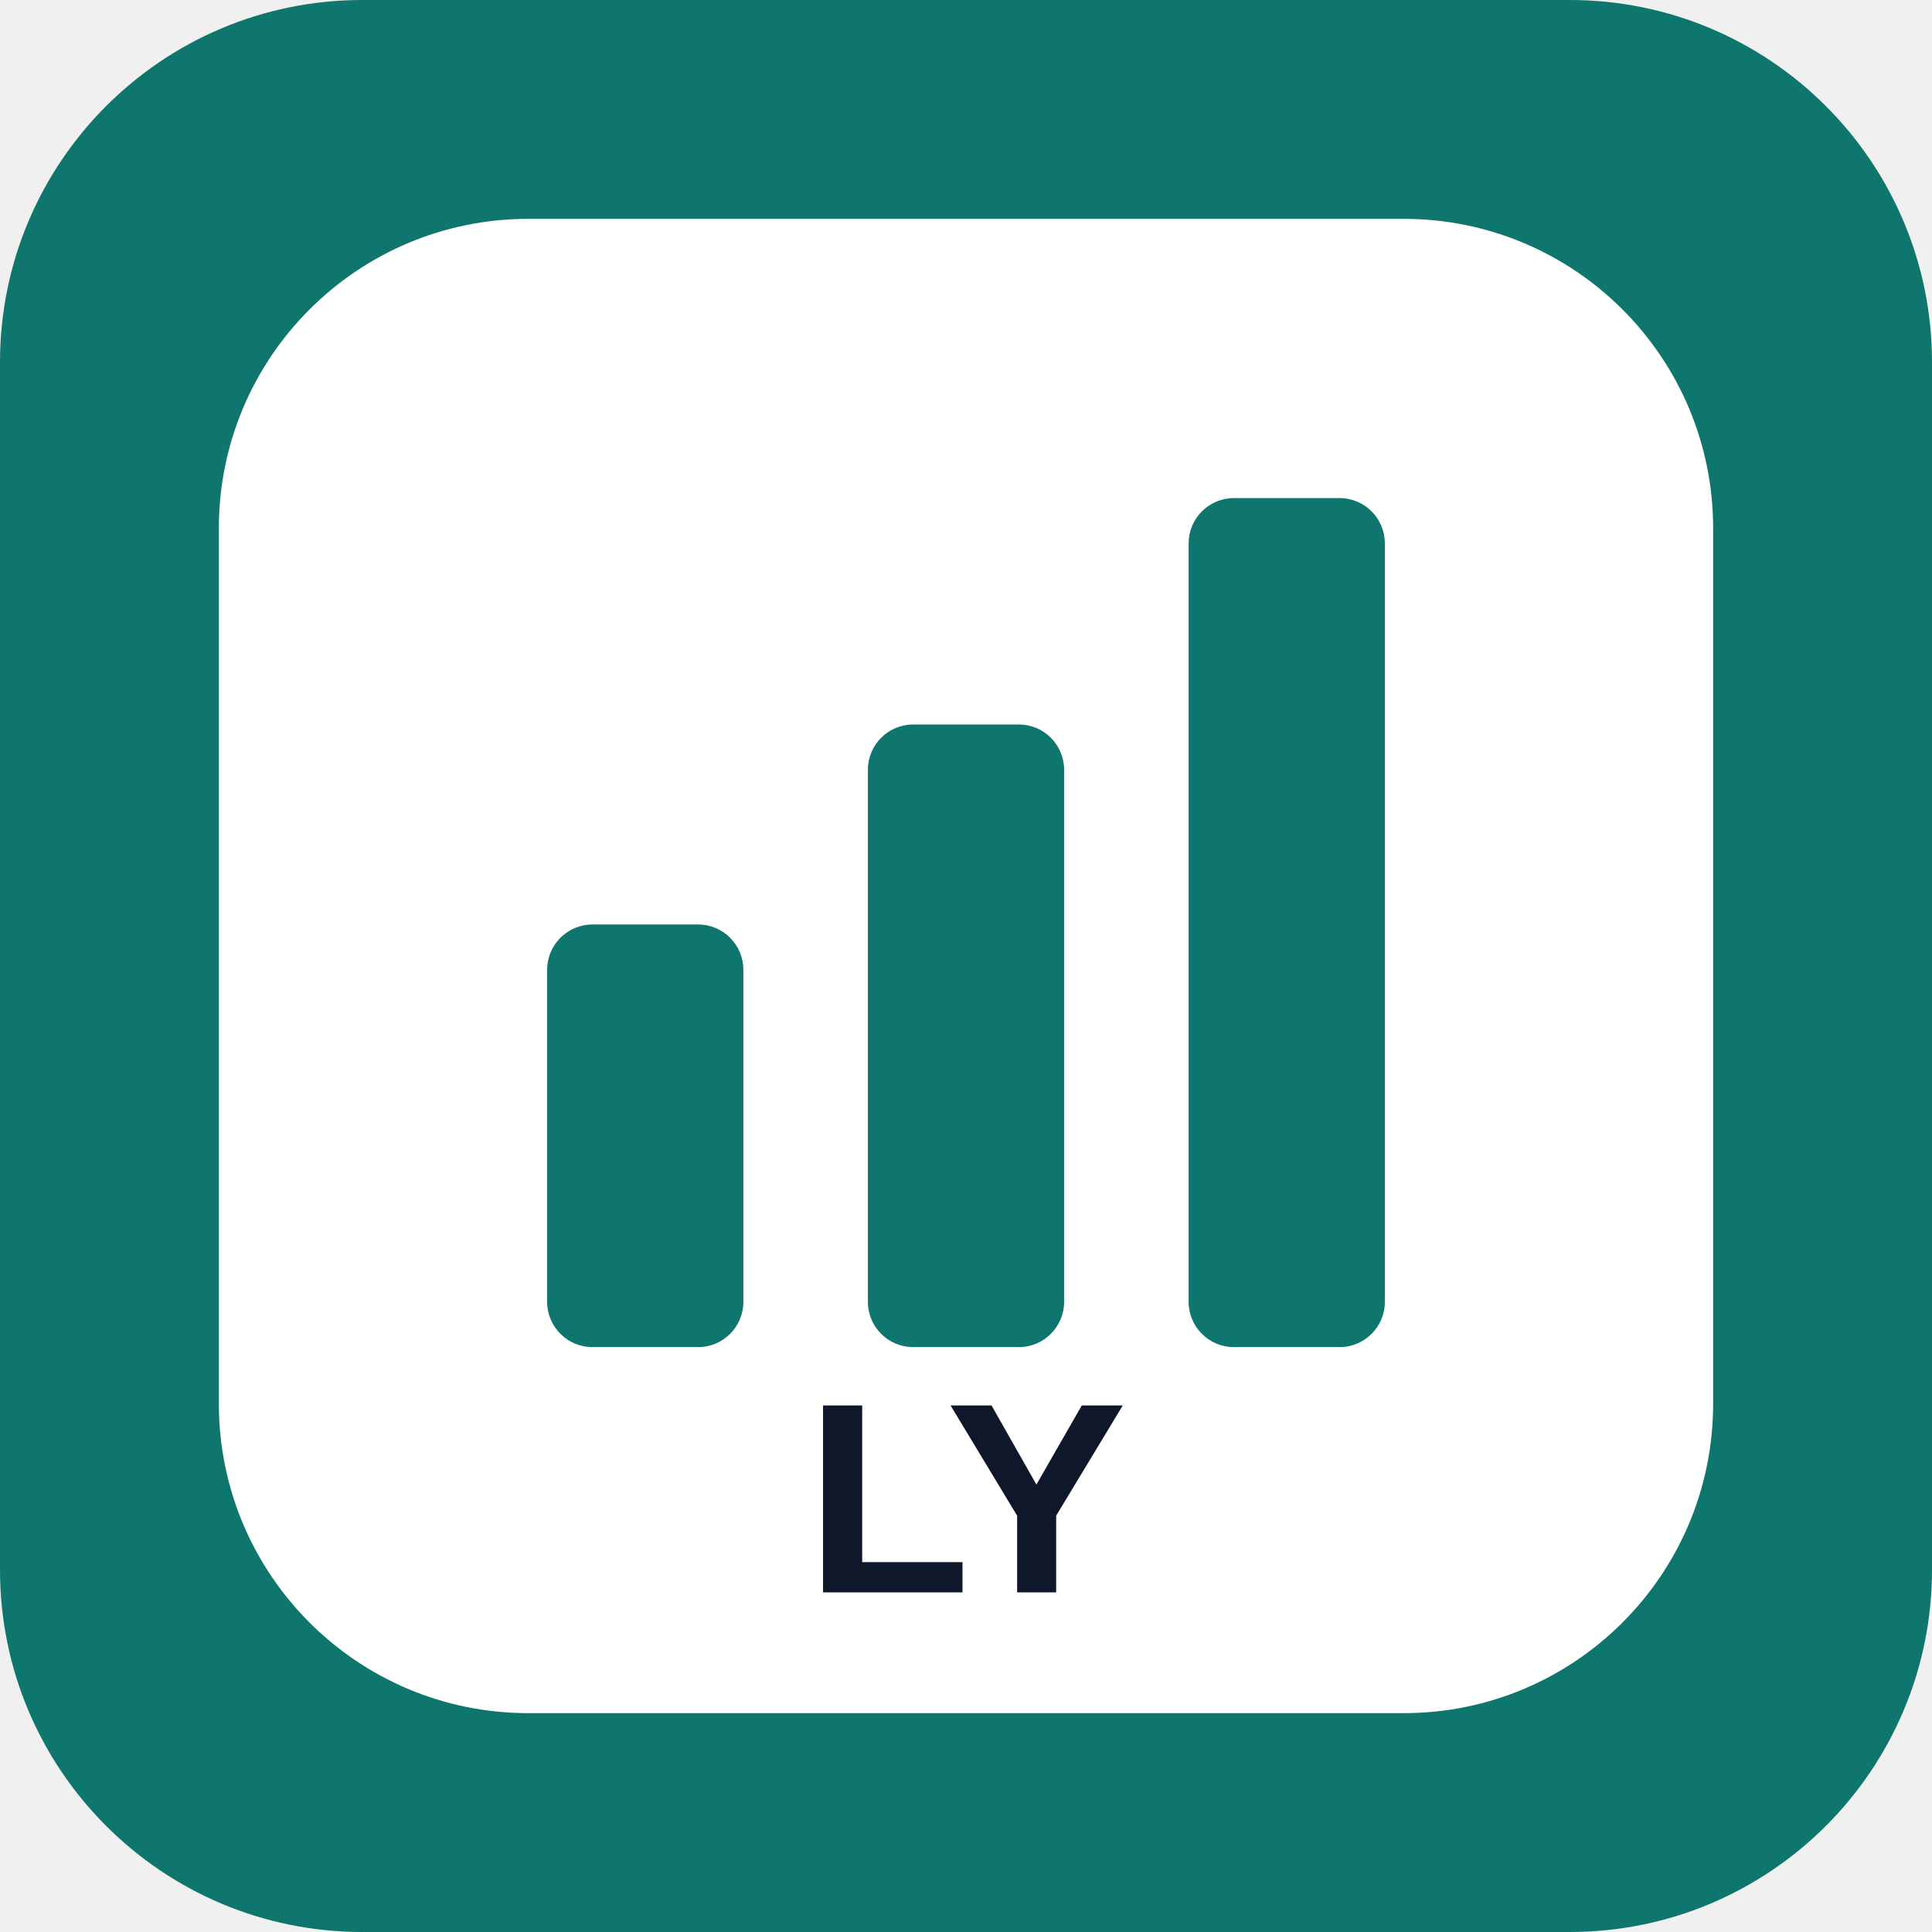
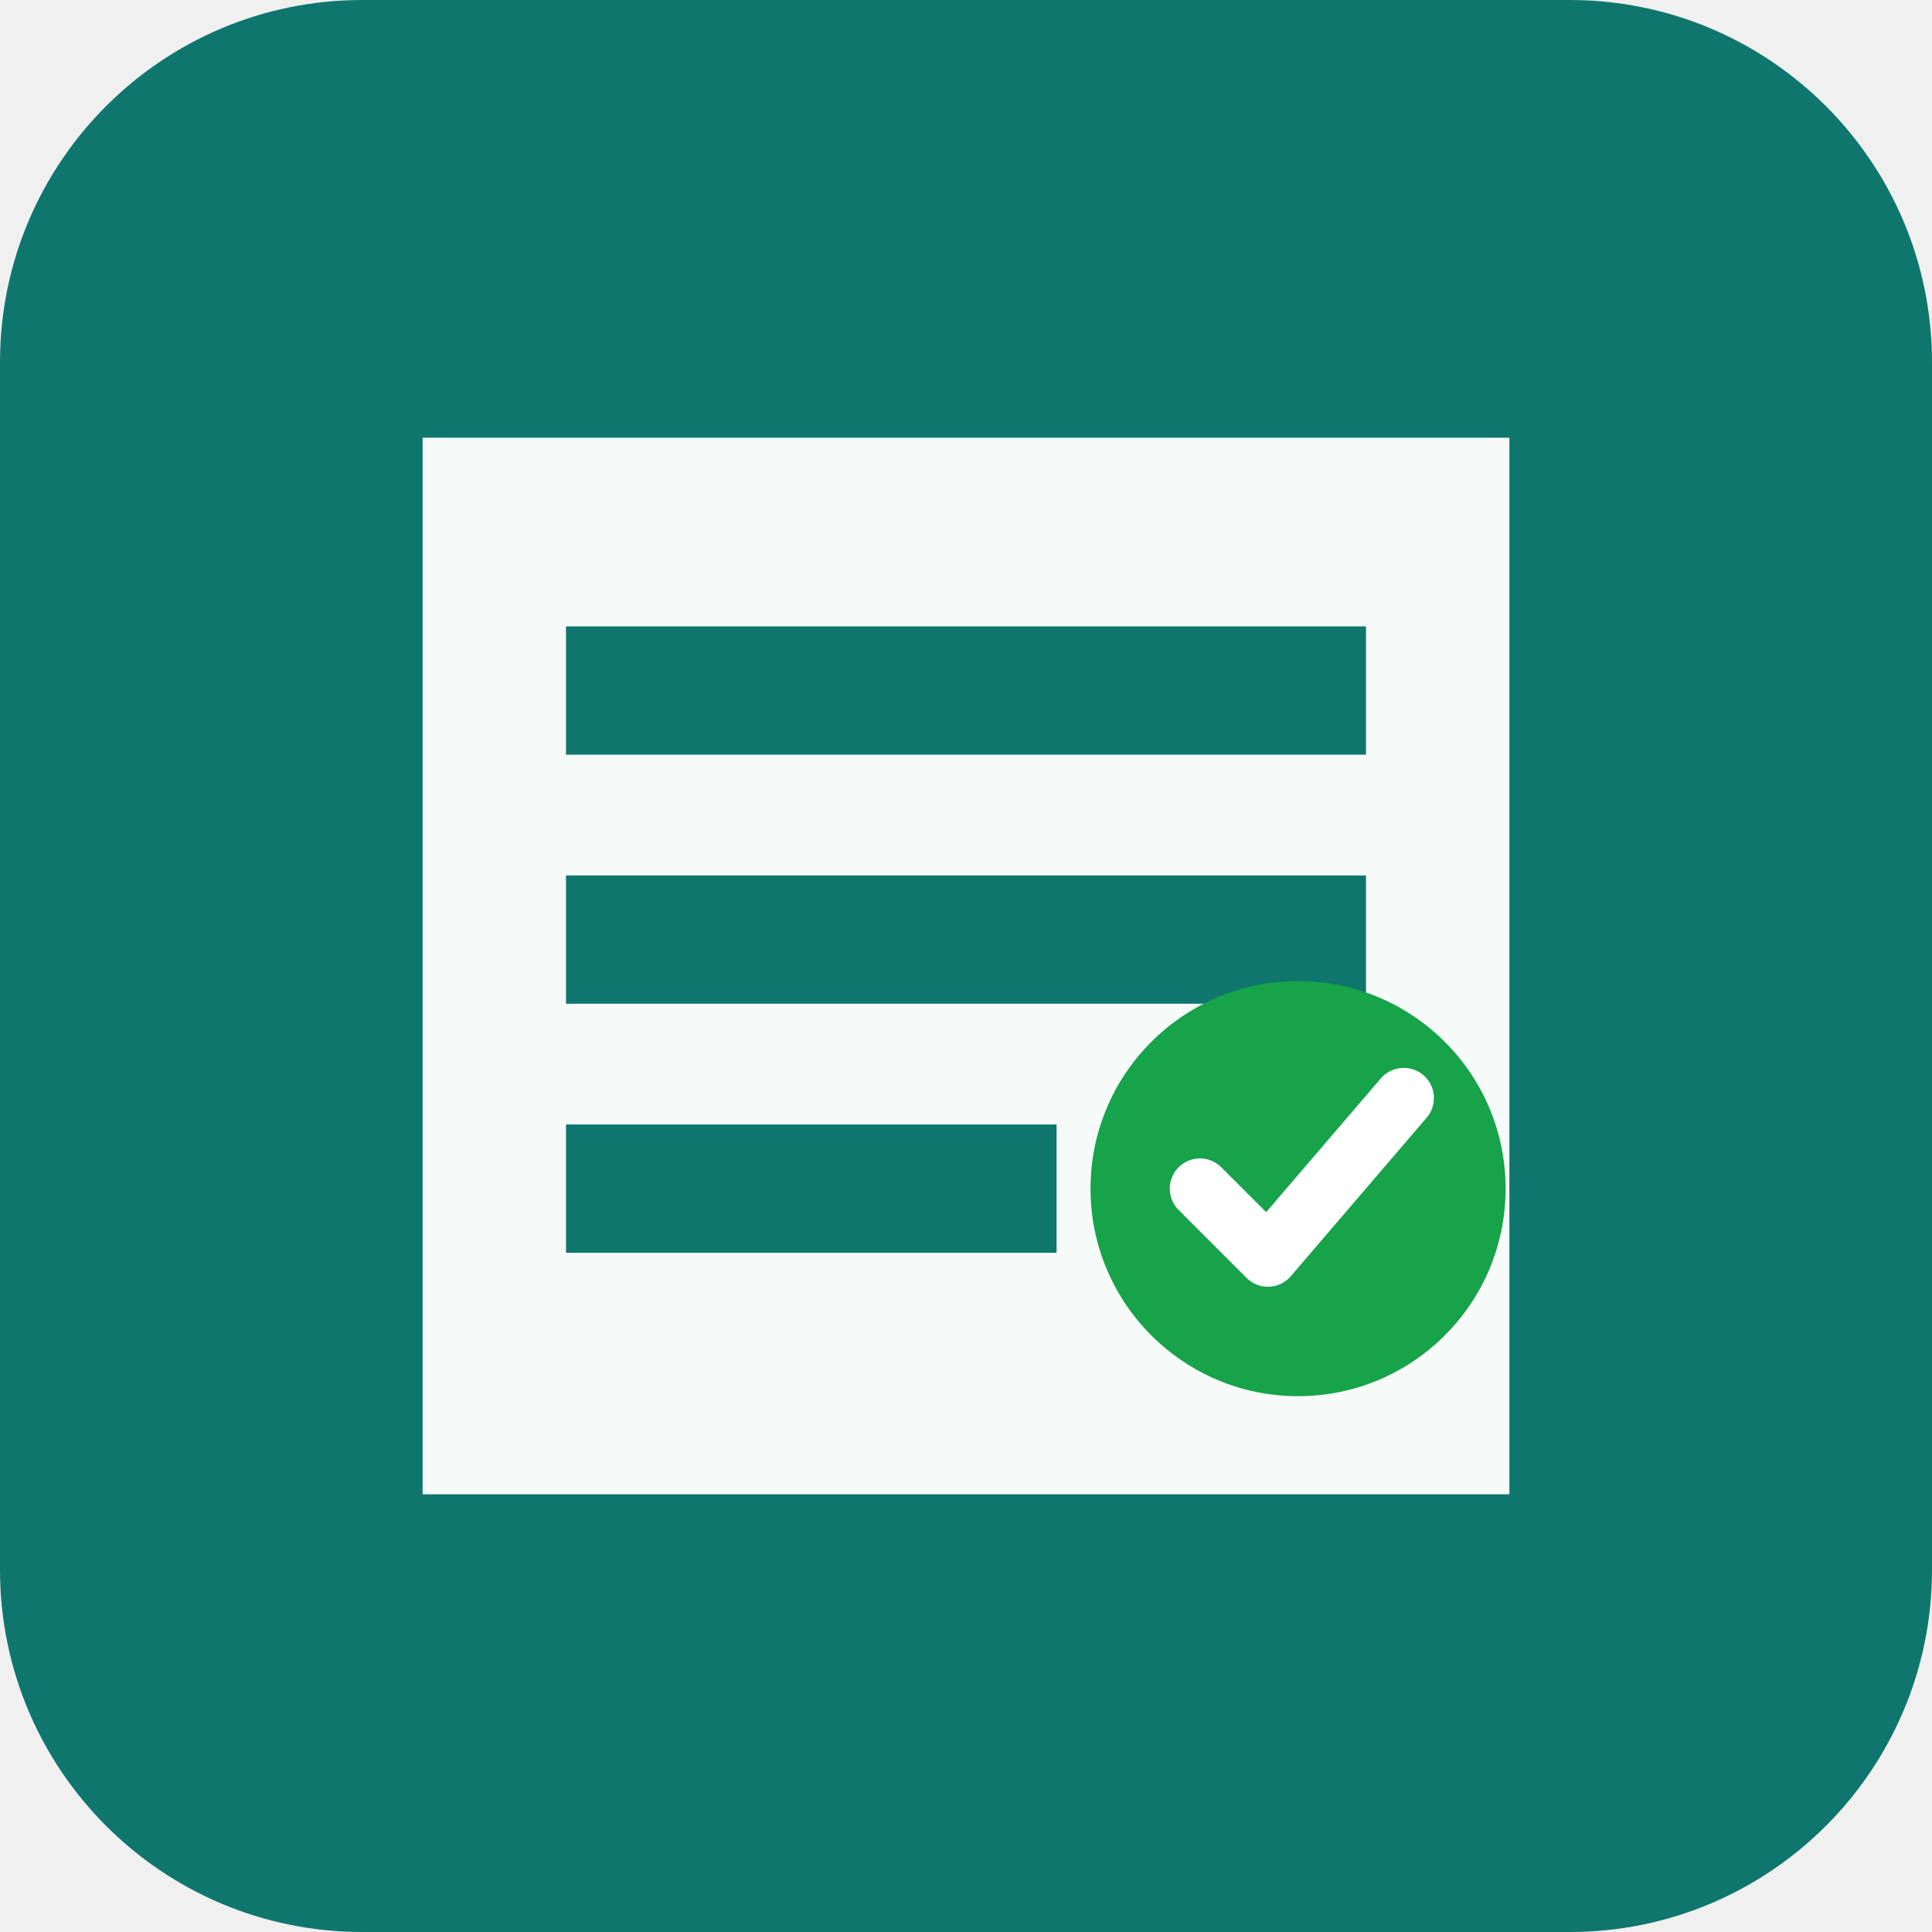
<svg xmlns="http://www.w3.org/2000/svg" viewBox="0 0 512 512">
  <rect width="512" height="512" rx="96" fill="#0f766e" />
-   <rect x="58" y="58" width="396" height="396" rx="82" fill="#ffffff" />
-   <rect x="145" y="245" width="52" height="112" rx="12" fill="#0f766e" />
-   <rect x="230" y="192" width="52" height="165" rx="12" fill="#0f766e" />
-   <rect x="315" y="132" width="52" height="225" rx="12" fill="#0f766e" />
-   <text x="256" y="422" text-anchor="middle" font-family="Arial,sans-serif" font-size="72" font-weight="700" fill="#0f172a">LY</text>
+   <path d="M112 116h288v280H112z" fill="#fff" opacity=".96" />
+   <path d="M150 166h212v34H150zm0 66h212v34H150zm0 66h130v34H150z" fill="#0f766e" />
+   <circle cx="344" cy="315" r="55" fill="#16a34a" />
+   <path d="M318 315l18 18 36-42" fill="none" stroke="#fff" stroke-width="16" stroke-linecap="round" stroke-linejoin="round" />
</svg>
